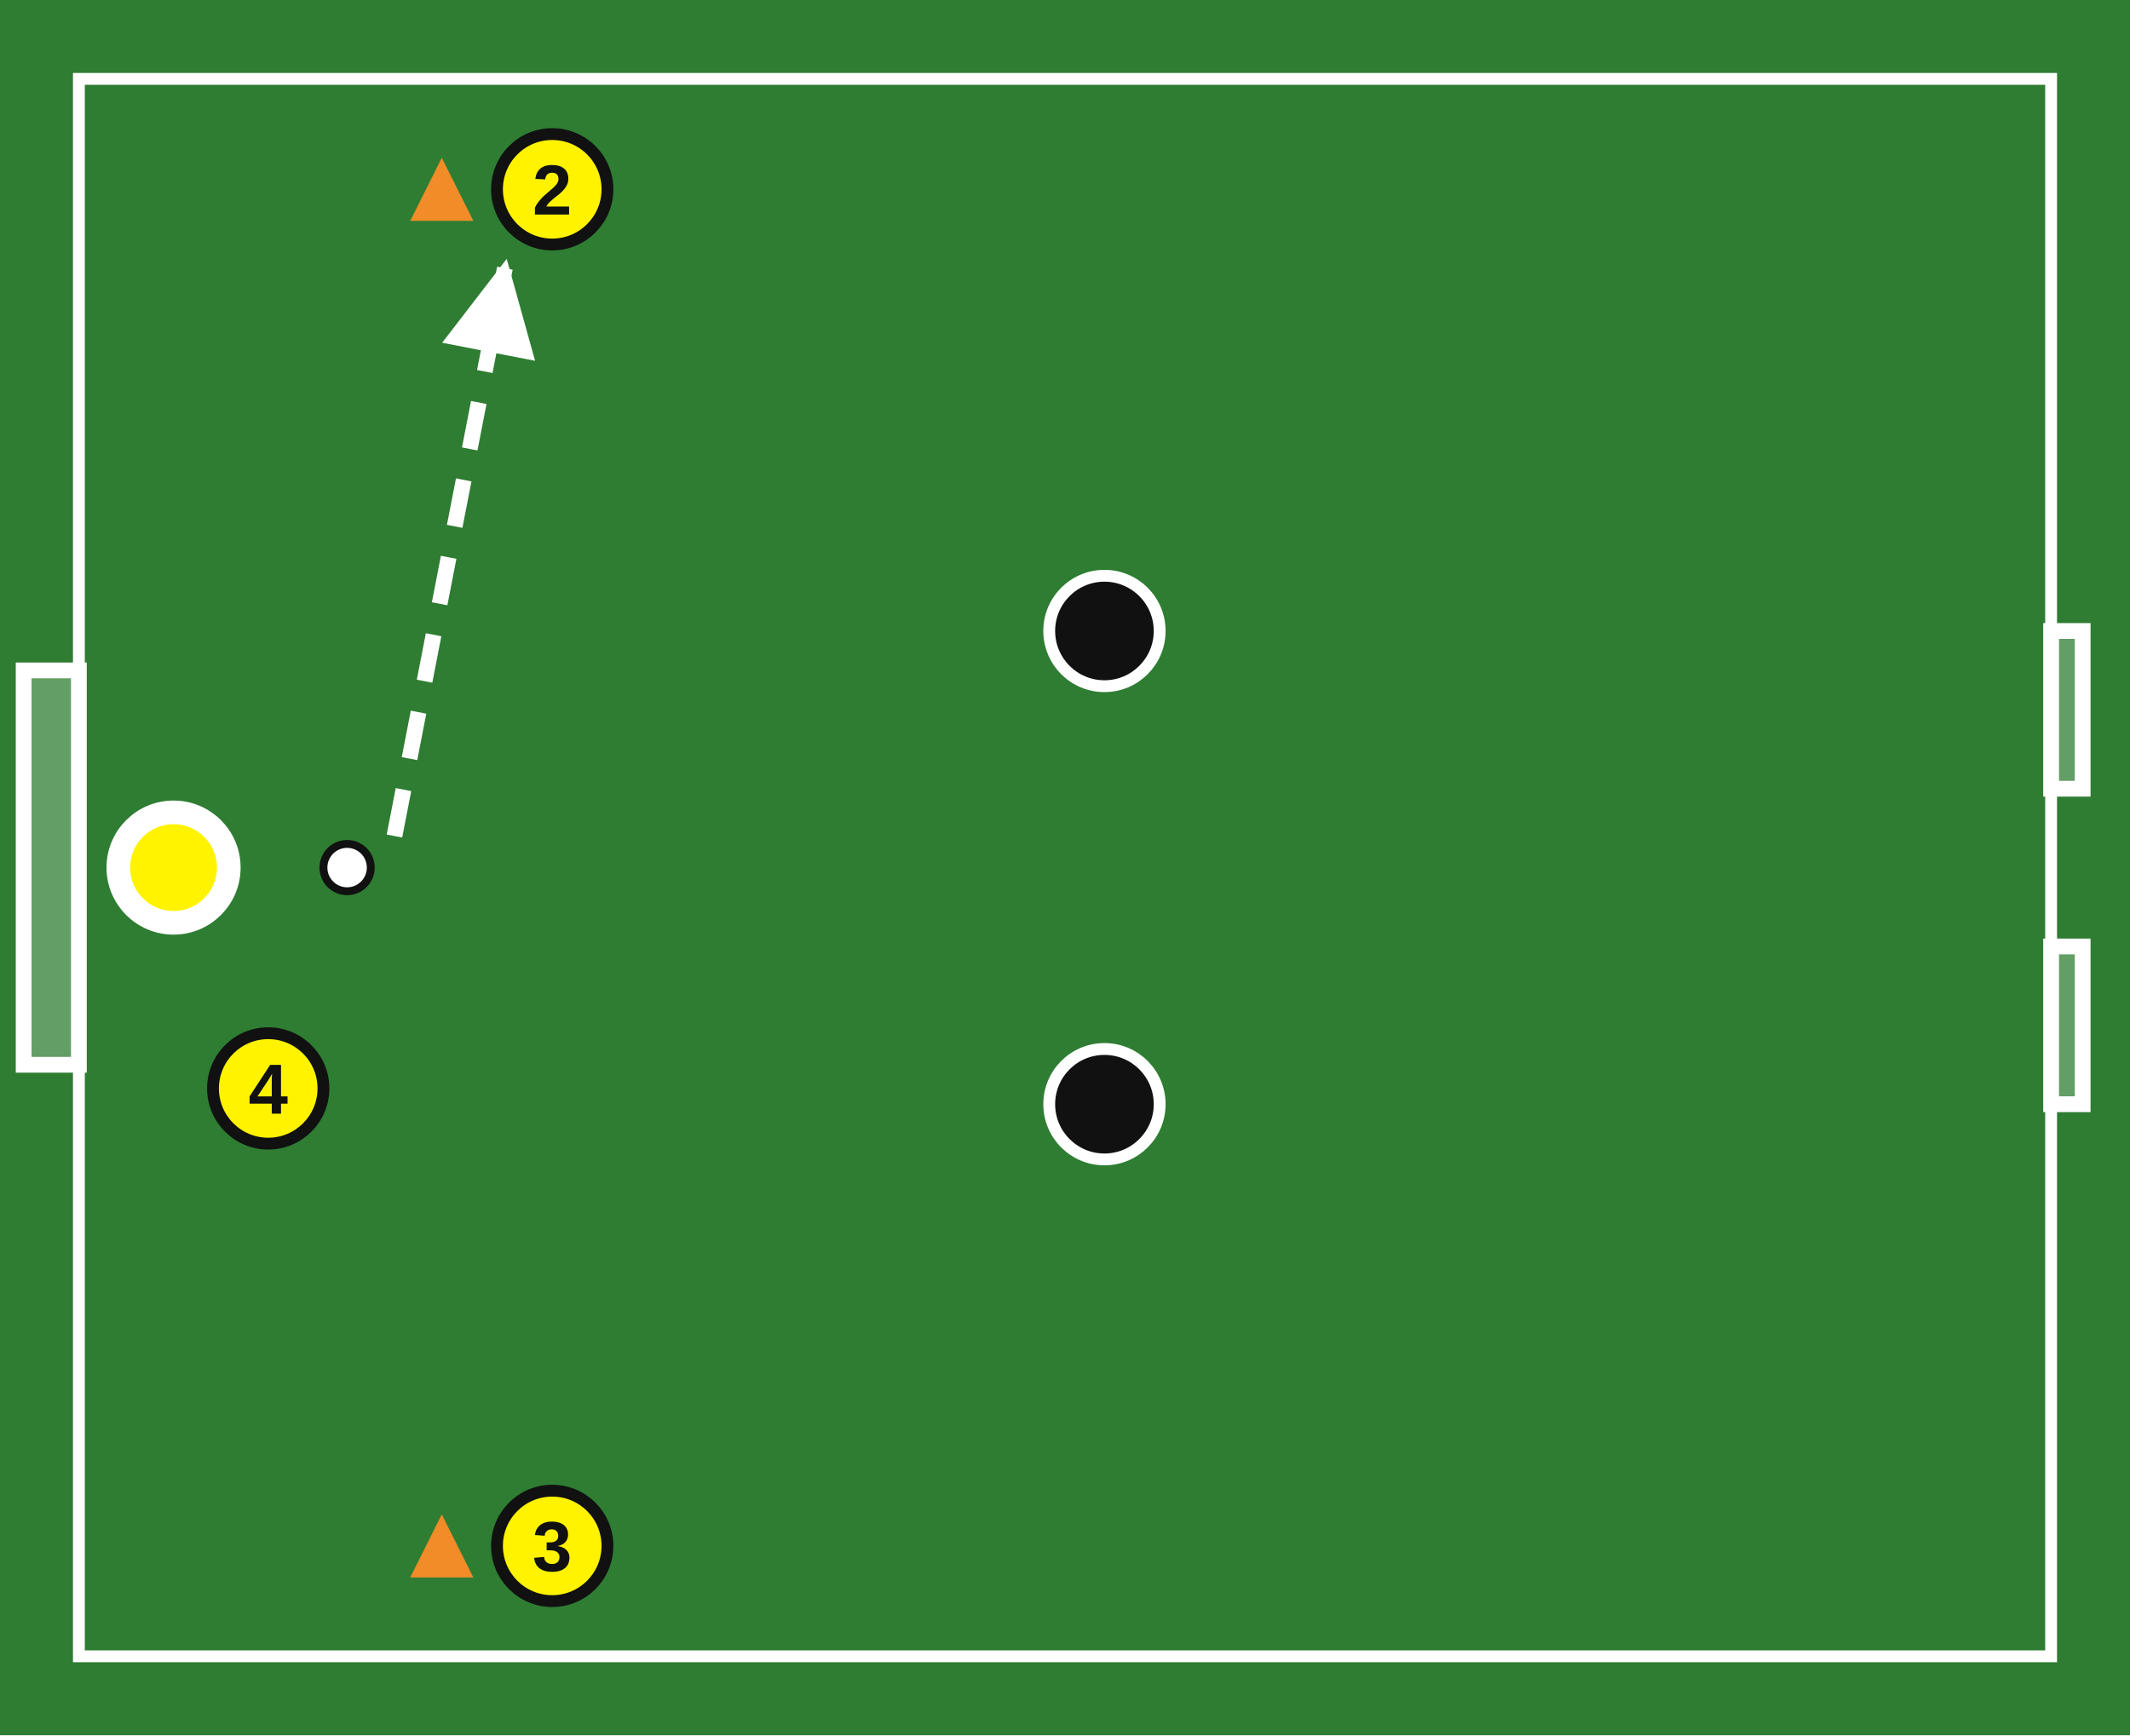
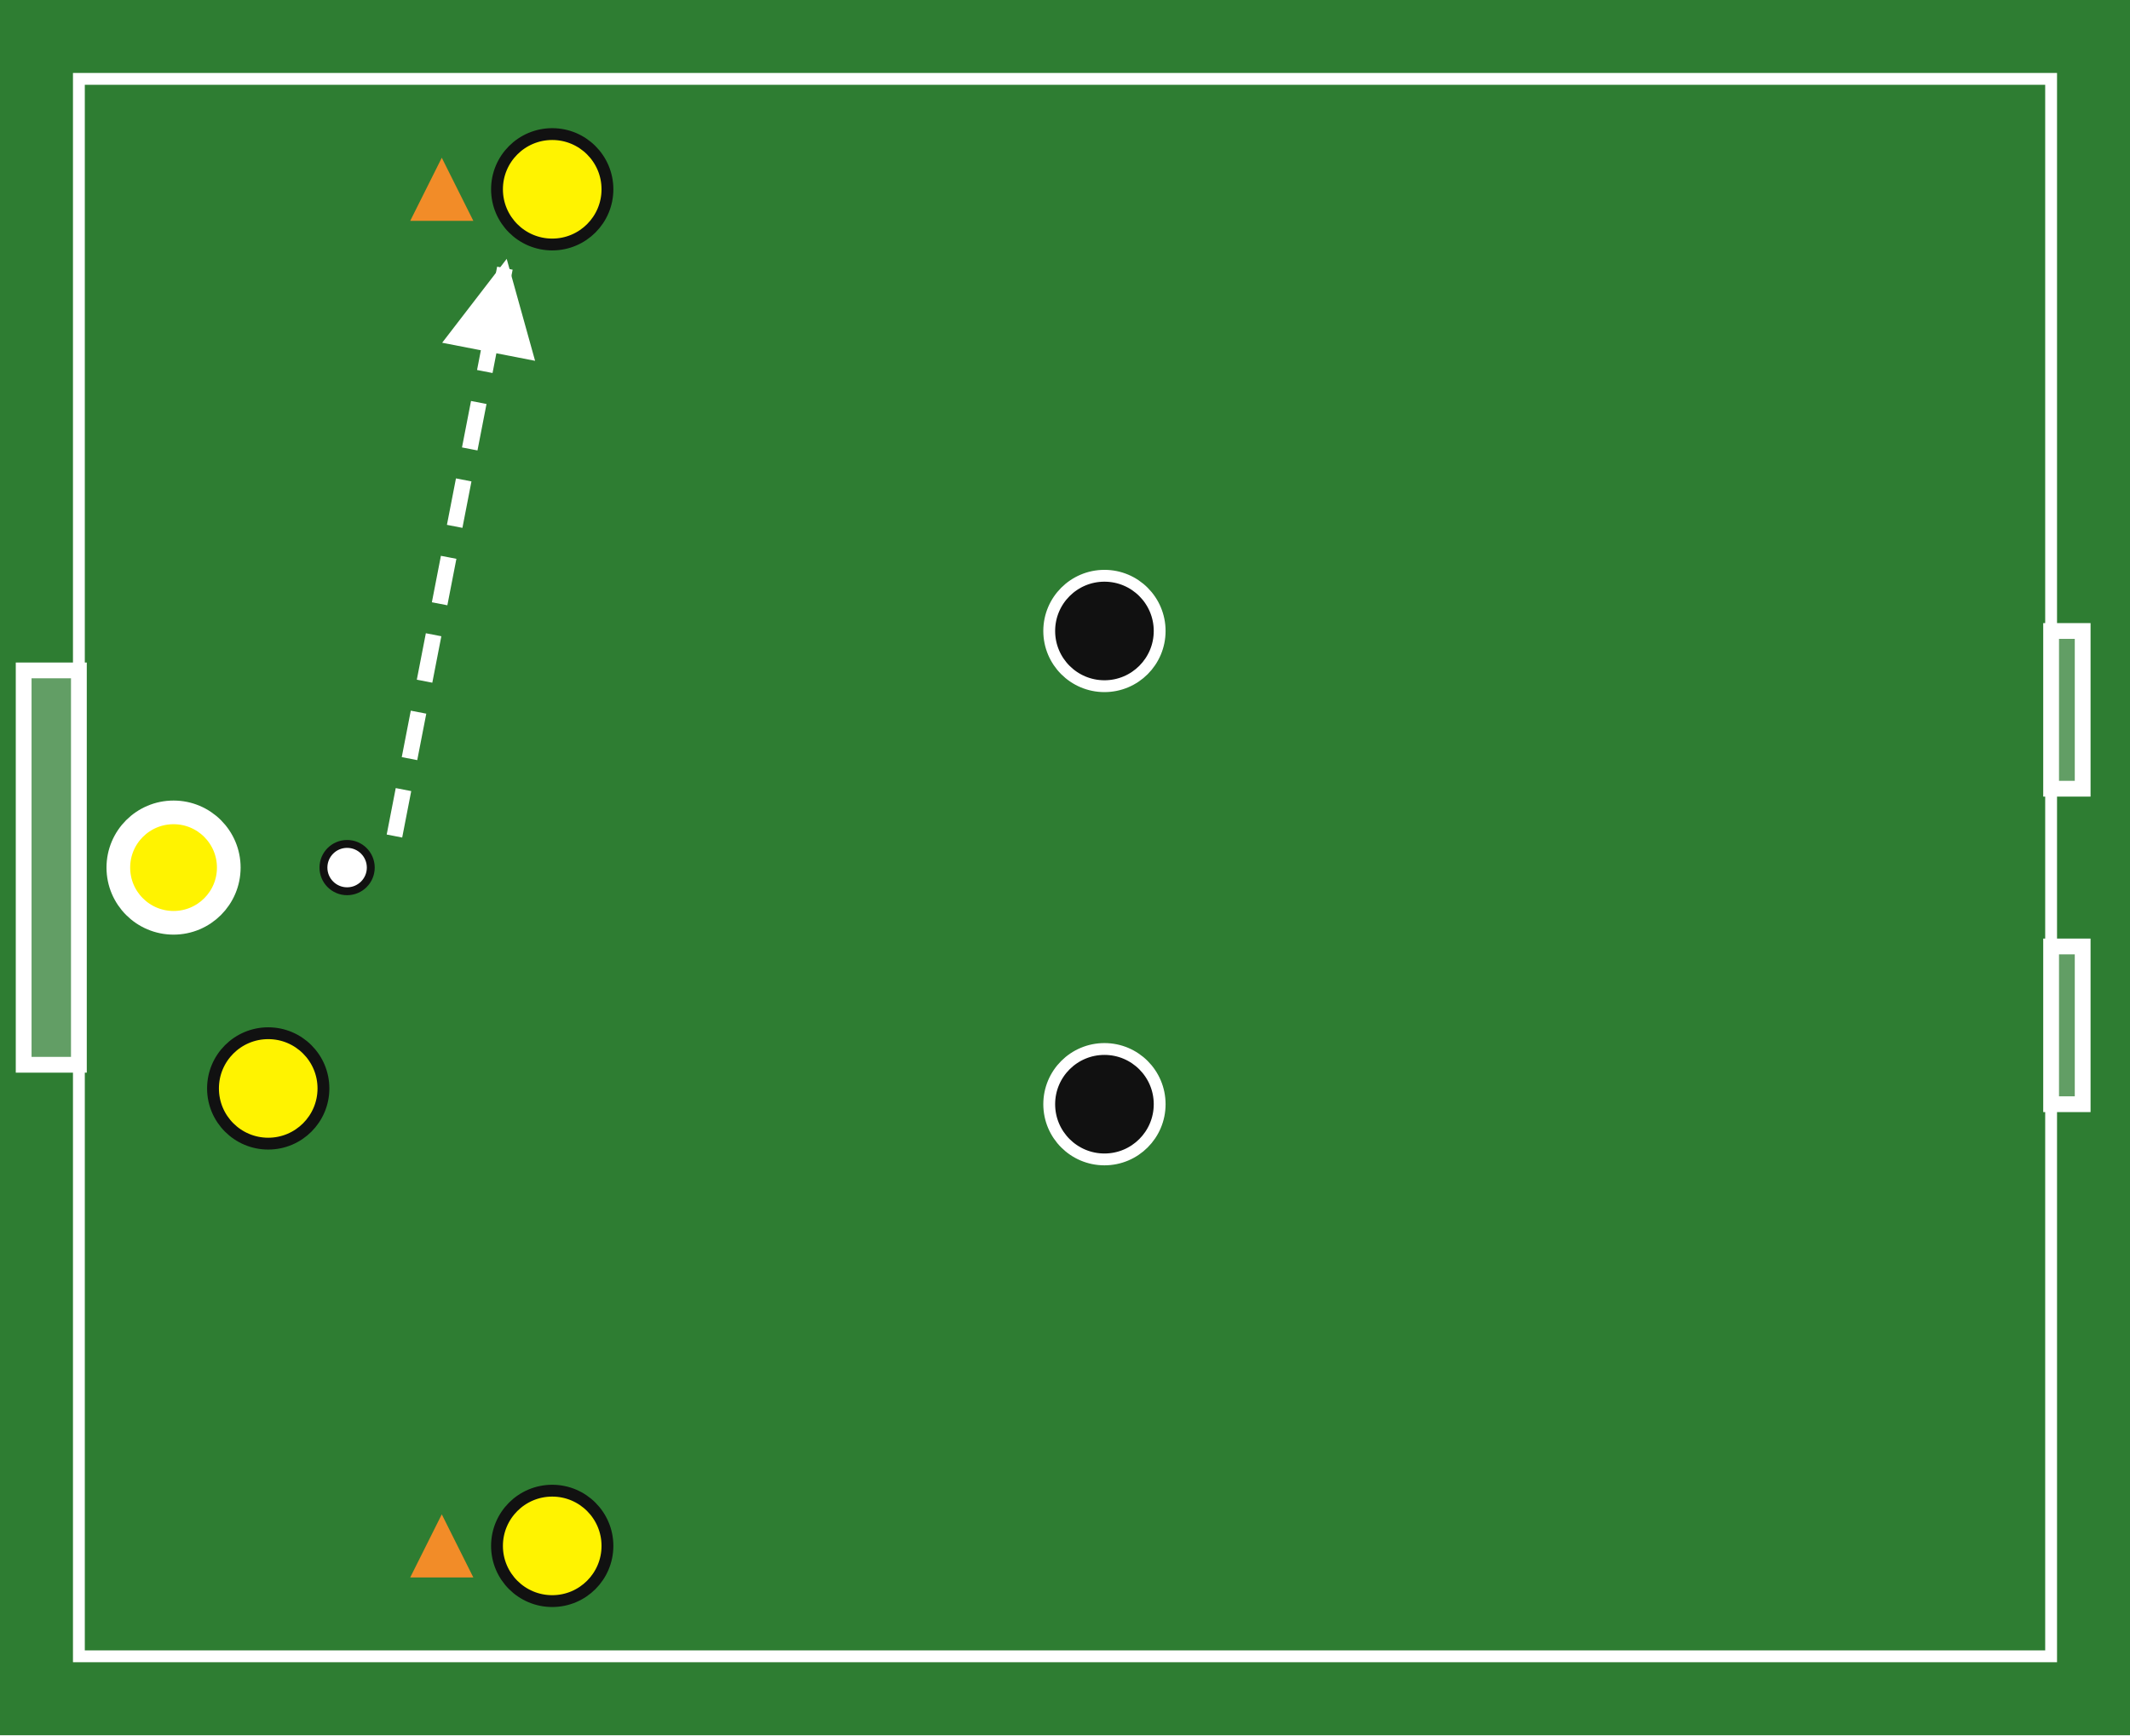
<svg xmlns="http://www.w3.org/2000/svg" viewBox="-10 -10 270 220" role="img">
  <defs>
    <marker id="pfeil-weiss" viewBox="0 0 10 10" refX="9" refY="5" markerWidth="6" markerHeight="6" orient="auto-start-reverse">
      <path d="M0,0 L10,5 L0,10 z" fill="#fff" />
    </marker>
    <marker id="pfeil-gelb" viewBox="0 0 10 10" refX="9" refY="5" markerWidth="6" markerHeight="6" orient="auto-start-reverse">
      <path d="M0,0 L10,5 L0,10 z" fill="#FFF300" />
    </marker>
    <marker id="pfeil-schwarz" viewBox="0 0 10 10" refX="9" refY="5" markerWidth="6" markerHeight="6" orient="auto-start-reverse">
      <path d="M0,0 L10,5 L0,10 z" fill="#111" />
    </marker>
  </defs>
  <rect x="-10" y="-10" width="270" height="220" fill="#2E7D32" />
  <rect x="0" y="0" width="250" height="200" fill="none" stroke="#fff" stroke-width="1.5" />
  <rect x="-7" y="75" width="7" height="50" fill="#fff" fill-opacity=".25" stroke="#fff" stroke-width="2" />
  <rect x="250" y="70" width="4" height="20" fill="#fff" fill-opacity=".25" stroke="#fff" stroke-width="2" />
  <rect x="250" y="110" width="4" height="20" fill="#fff" fill-opacity=".25" stroke="#fff" stroke-width="2" />
  <g fill="#F28C28">
    <polygon points="46,10 50,18 42,18" />
    <polygon points="46,182 50,190 42,190" />
  </g>
  <path d="M40,96 L54,24" fill="none" stroke="#fff" stroke-width="2" stroke-dasharray="6 4" marker-end="url(#pfeil-weiss)" />
  <g fill="#FFF300" stroke="#111" stroke-width="1.5">
    <circle cx="60" cy="14" r="7" />
    <circle cx="60" cy="186" r="7" />
    <circle cx="24" cy="128" r="7" />
  </g>
-   <g font-family="Arial, sans-serif" font-size="9" font-weight="700" fill="#111" text-anchor="middle">
-     <text x="60" y="17.2">2</text>
-     <text x="60" y="189.2">3</text>
-     <text x="24" y="131.2">4</text>
-   </g>
  <g fill="#111" stroke="#fff" stroke-width="1.5">
    <circle cx="130" cy="70" r="7" />
    <circle cx="130" cy="130" r="7" />
  </g>
  <circle cx="12" cy="100" r="7" fill="#FFF300" stroke="#fff" stroke-width="3" />
  <circle cx="34" cy="100" r="3" fill="#fff" stroke="#111" stroke-width="1" />
</svg>
